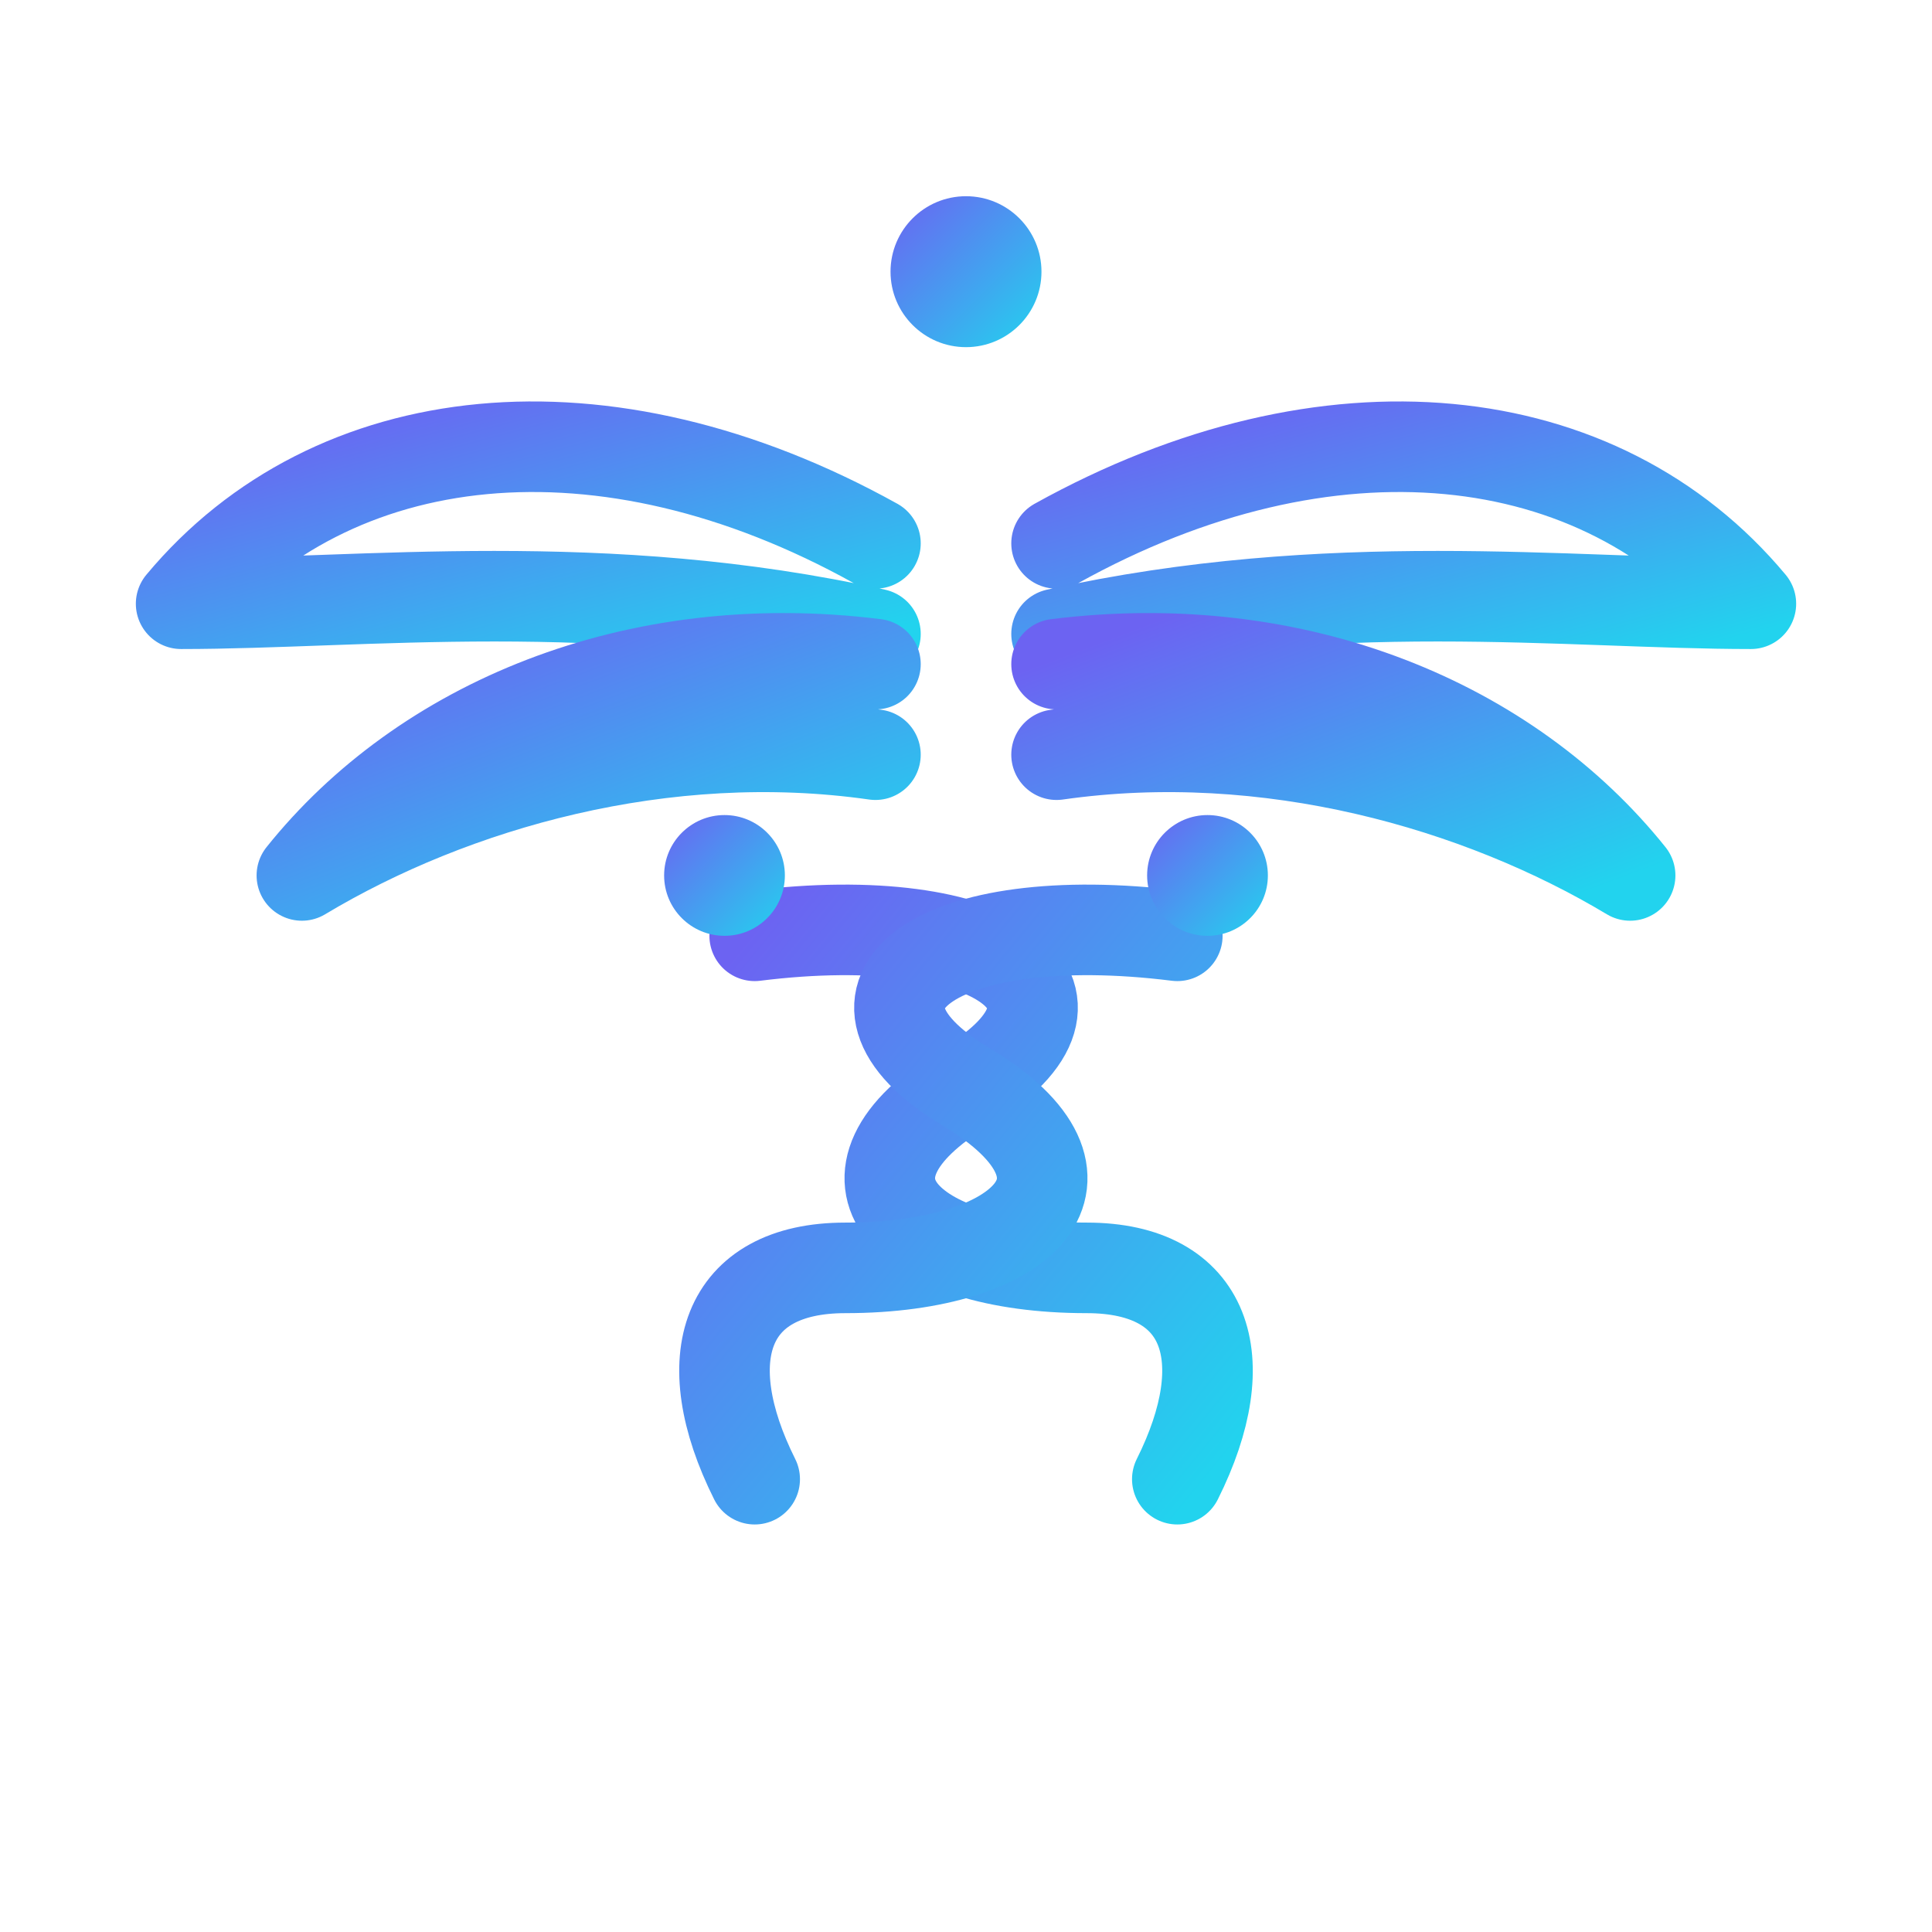
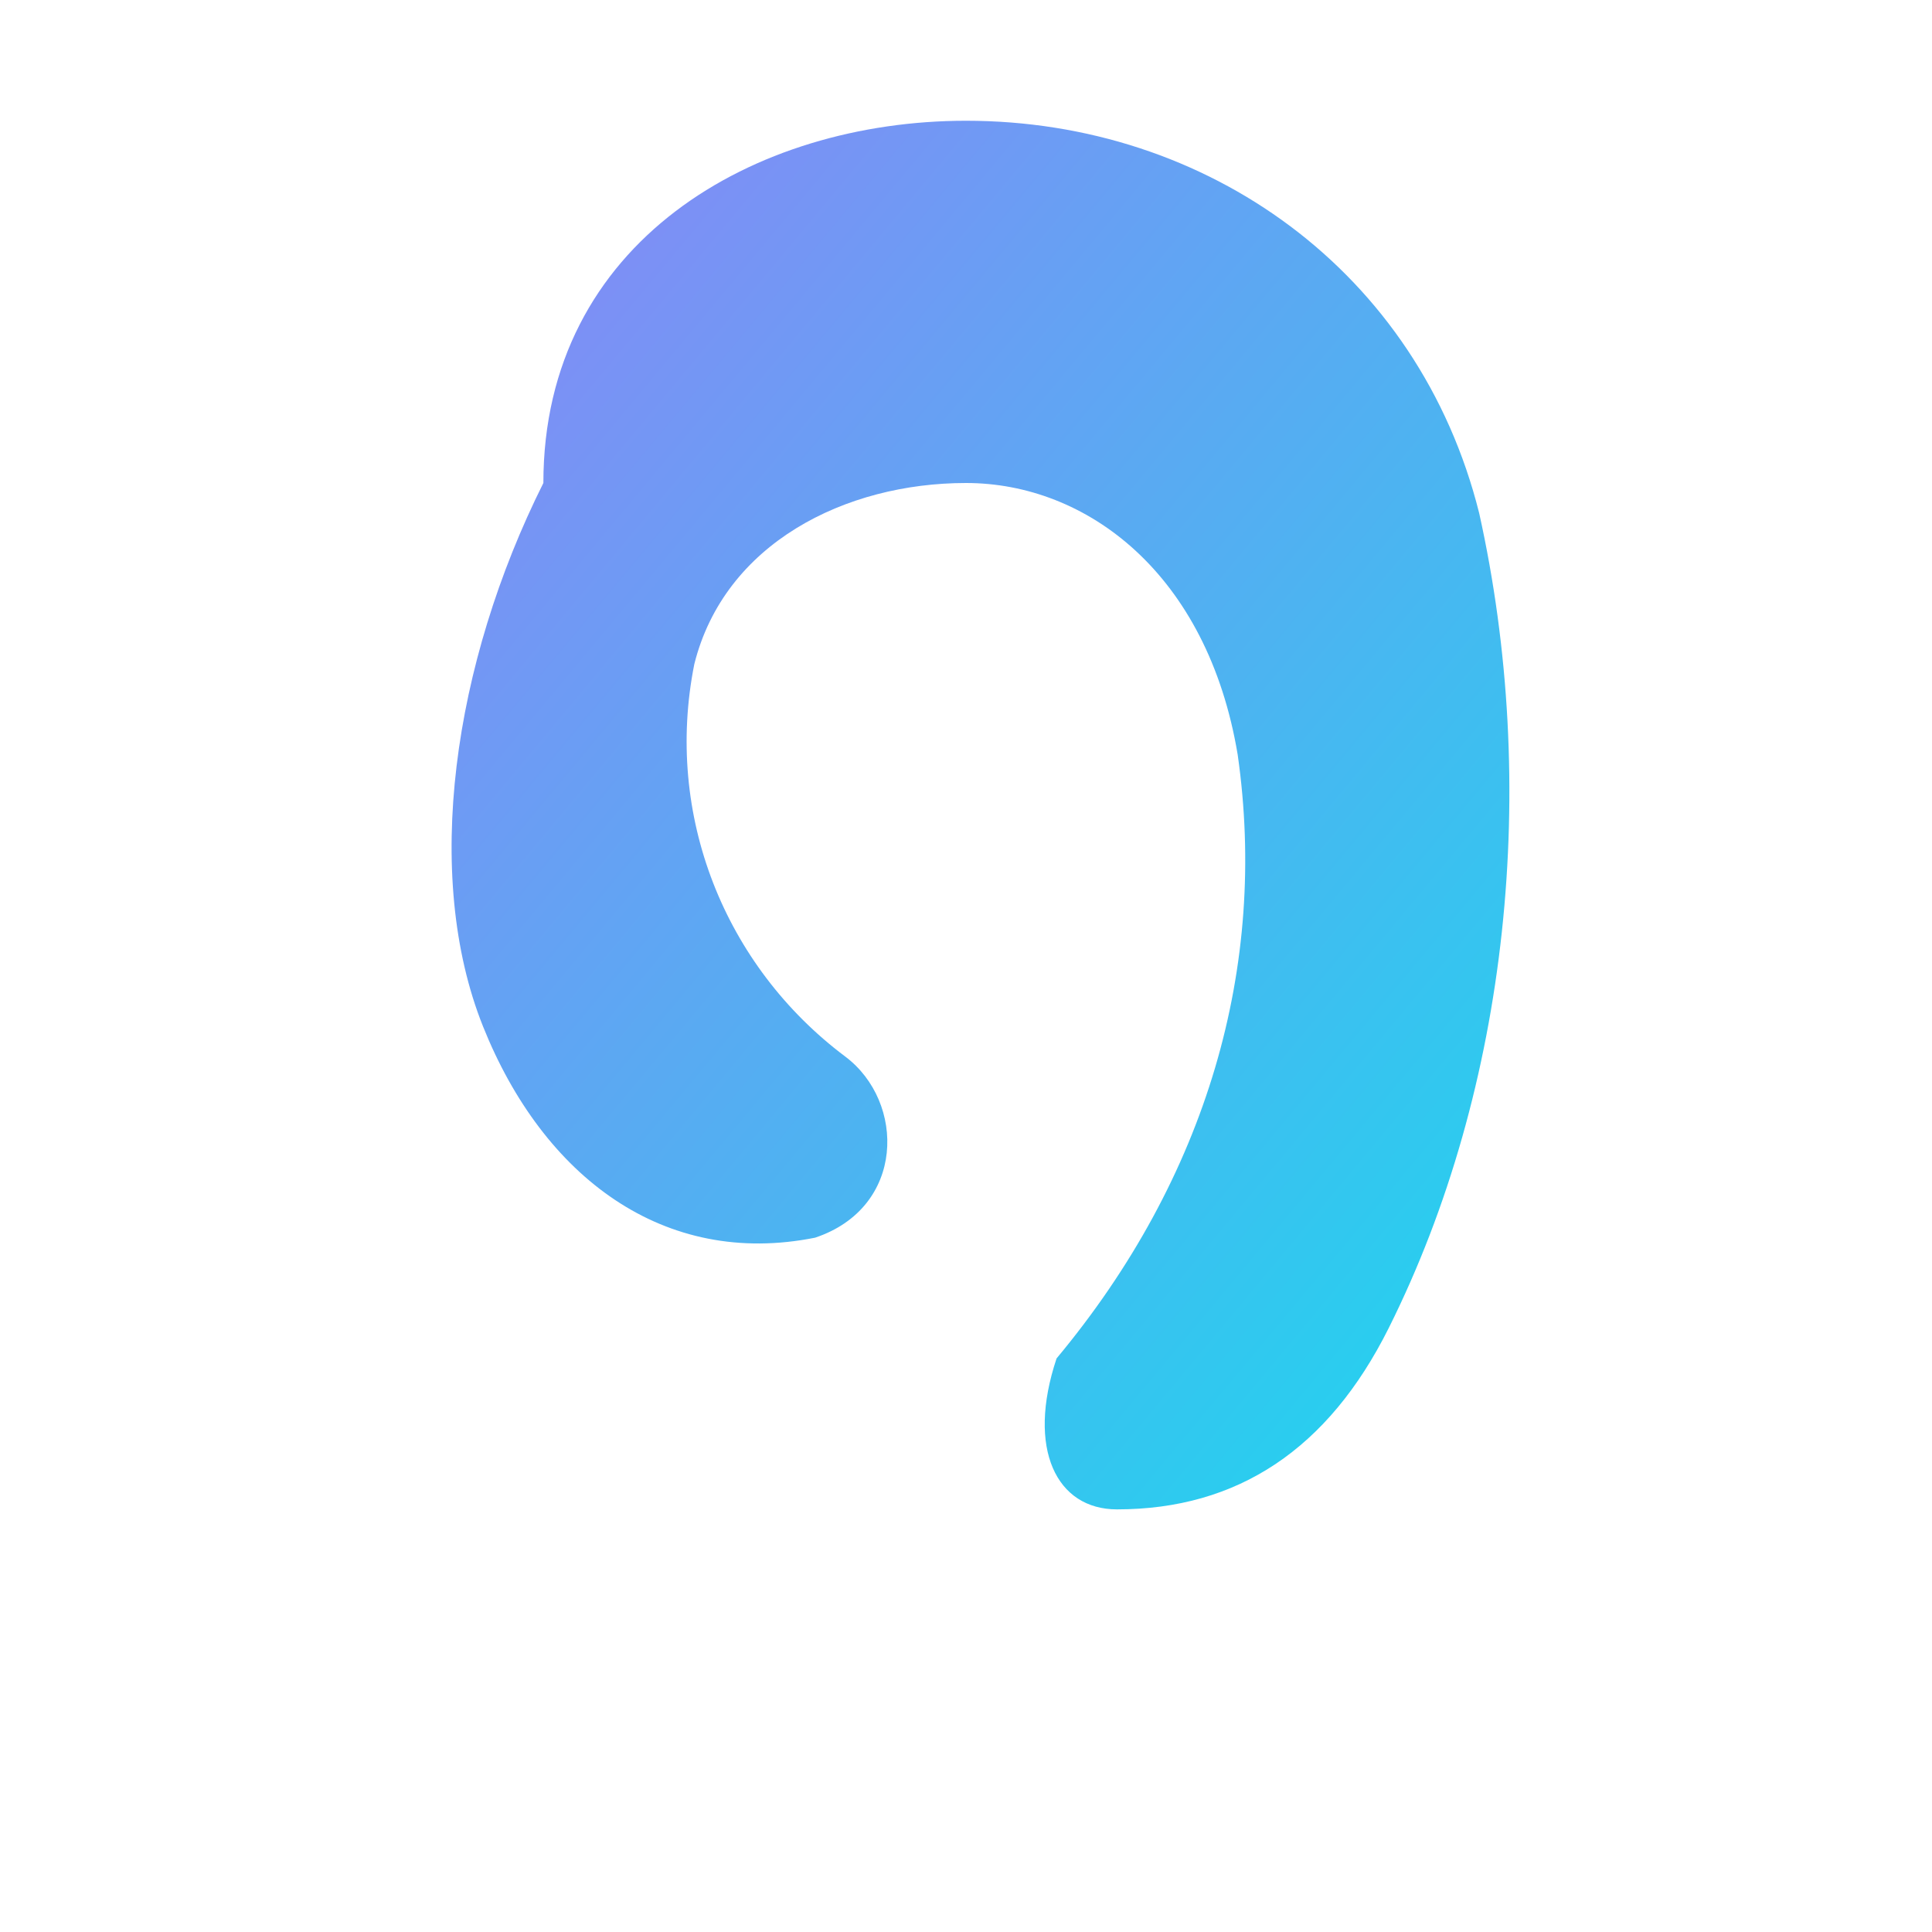
- <svg xmlns="http://www.w3.org/2000/svg" viewBox="0 0 128 128" role="img" aria-label="Hermes caduceus">
+ <svg xmlns="http://www.w3.org/2000/svg" viewBox="0 0 128 128" role="img" aria-label="Hermes">
  <defs>
-     <linearGradient id="hx-g" x1="0" y1="0" x2="1" y2="1">
-       <stop offset="0%" stop-color="#6C63F2" />
+     <linearGradient id="hg" x1="0" y1="0" x2="0.9" y2="1">
+       <stop offset="0%" stop-color="#8B85F6" />
      <stop offset="100%" stop-color="#22D3EE" />
    </linearGradient>
  </defs>
-   <g fill="none" stroke="url(#hx-g)" stroke-width="6" stroke-linecap="round" stroke-linejoin="round">
-     <line x1="64" y1="14" x2="64" y2="114" />
-     <circle cx="64" cy="18" r="5" fill="url(#hx-g)" stroke="none" />
-     <path d="M58 36 C 40 26, 22 28, 12 40 C 24 40, 40 38, 58 42" />
-     <path d="M58 44 C 42 42, 28 48, 20 58 C 30 52, 44 48, 58 50" />
-     <path d="M70 36 C 88 26, 106 28, 116 40 C 104 40, 88 38, 70 42" />
-     <path d="M70 44 C 86 42, 100 48, 108 58 C 98 52, 84 48, 70 50" />
-     <path d="M50 62 C 66 60, 74 66, 64 72 C 54 78, 60 84, 72 84 C 80 84, 82 90, 78 98" />
-     <path d="M78 62 C 62 60, 54 66, 64 72 C 74 78, 68 84, 56 84 C 48 84, 46 90, 50 98" />
-     <circle cx="48" cy="58" r="4" fill="url(#hx-g)" stroke="none" />
-     <circle cx="80" cy="58" r="4" fill="url(#hx-g)" stroke="none" />
-   </g>
+   <path d="M36 32            C36 16 50 8 64 8            C80 8 94 18 98 34            C102 52 100 72 92 88            C88 96 82 100 74 100            C70 100 68 96 70 90            C80 78 84 64 82 50            C80 38 72 32 64 32            C56 32 48 36 46 44            C44 54 48 64 56 70            C60 73 60 80 54 82            C44 84 36 78 32 68            C28 58 30 44 36 32 Z" fill="url(#hg)" />
</svg>
